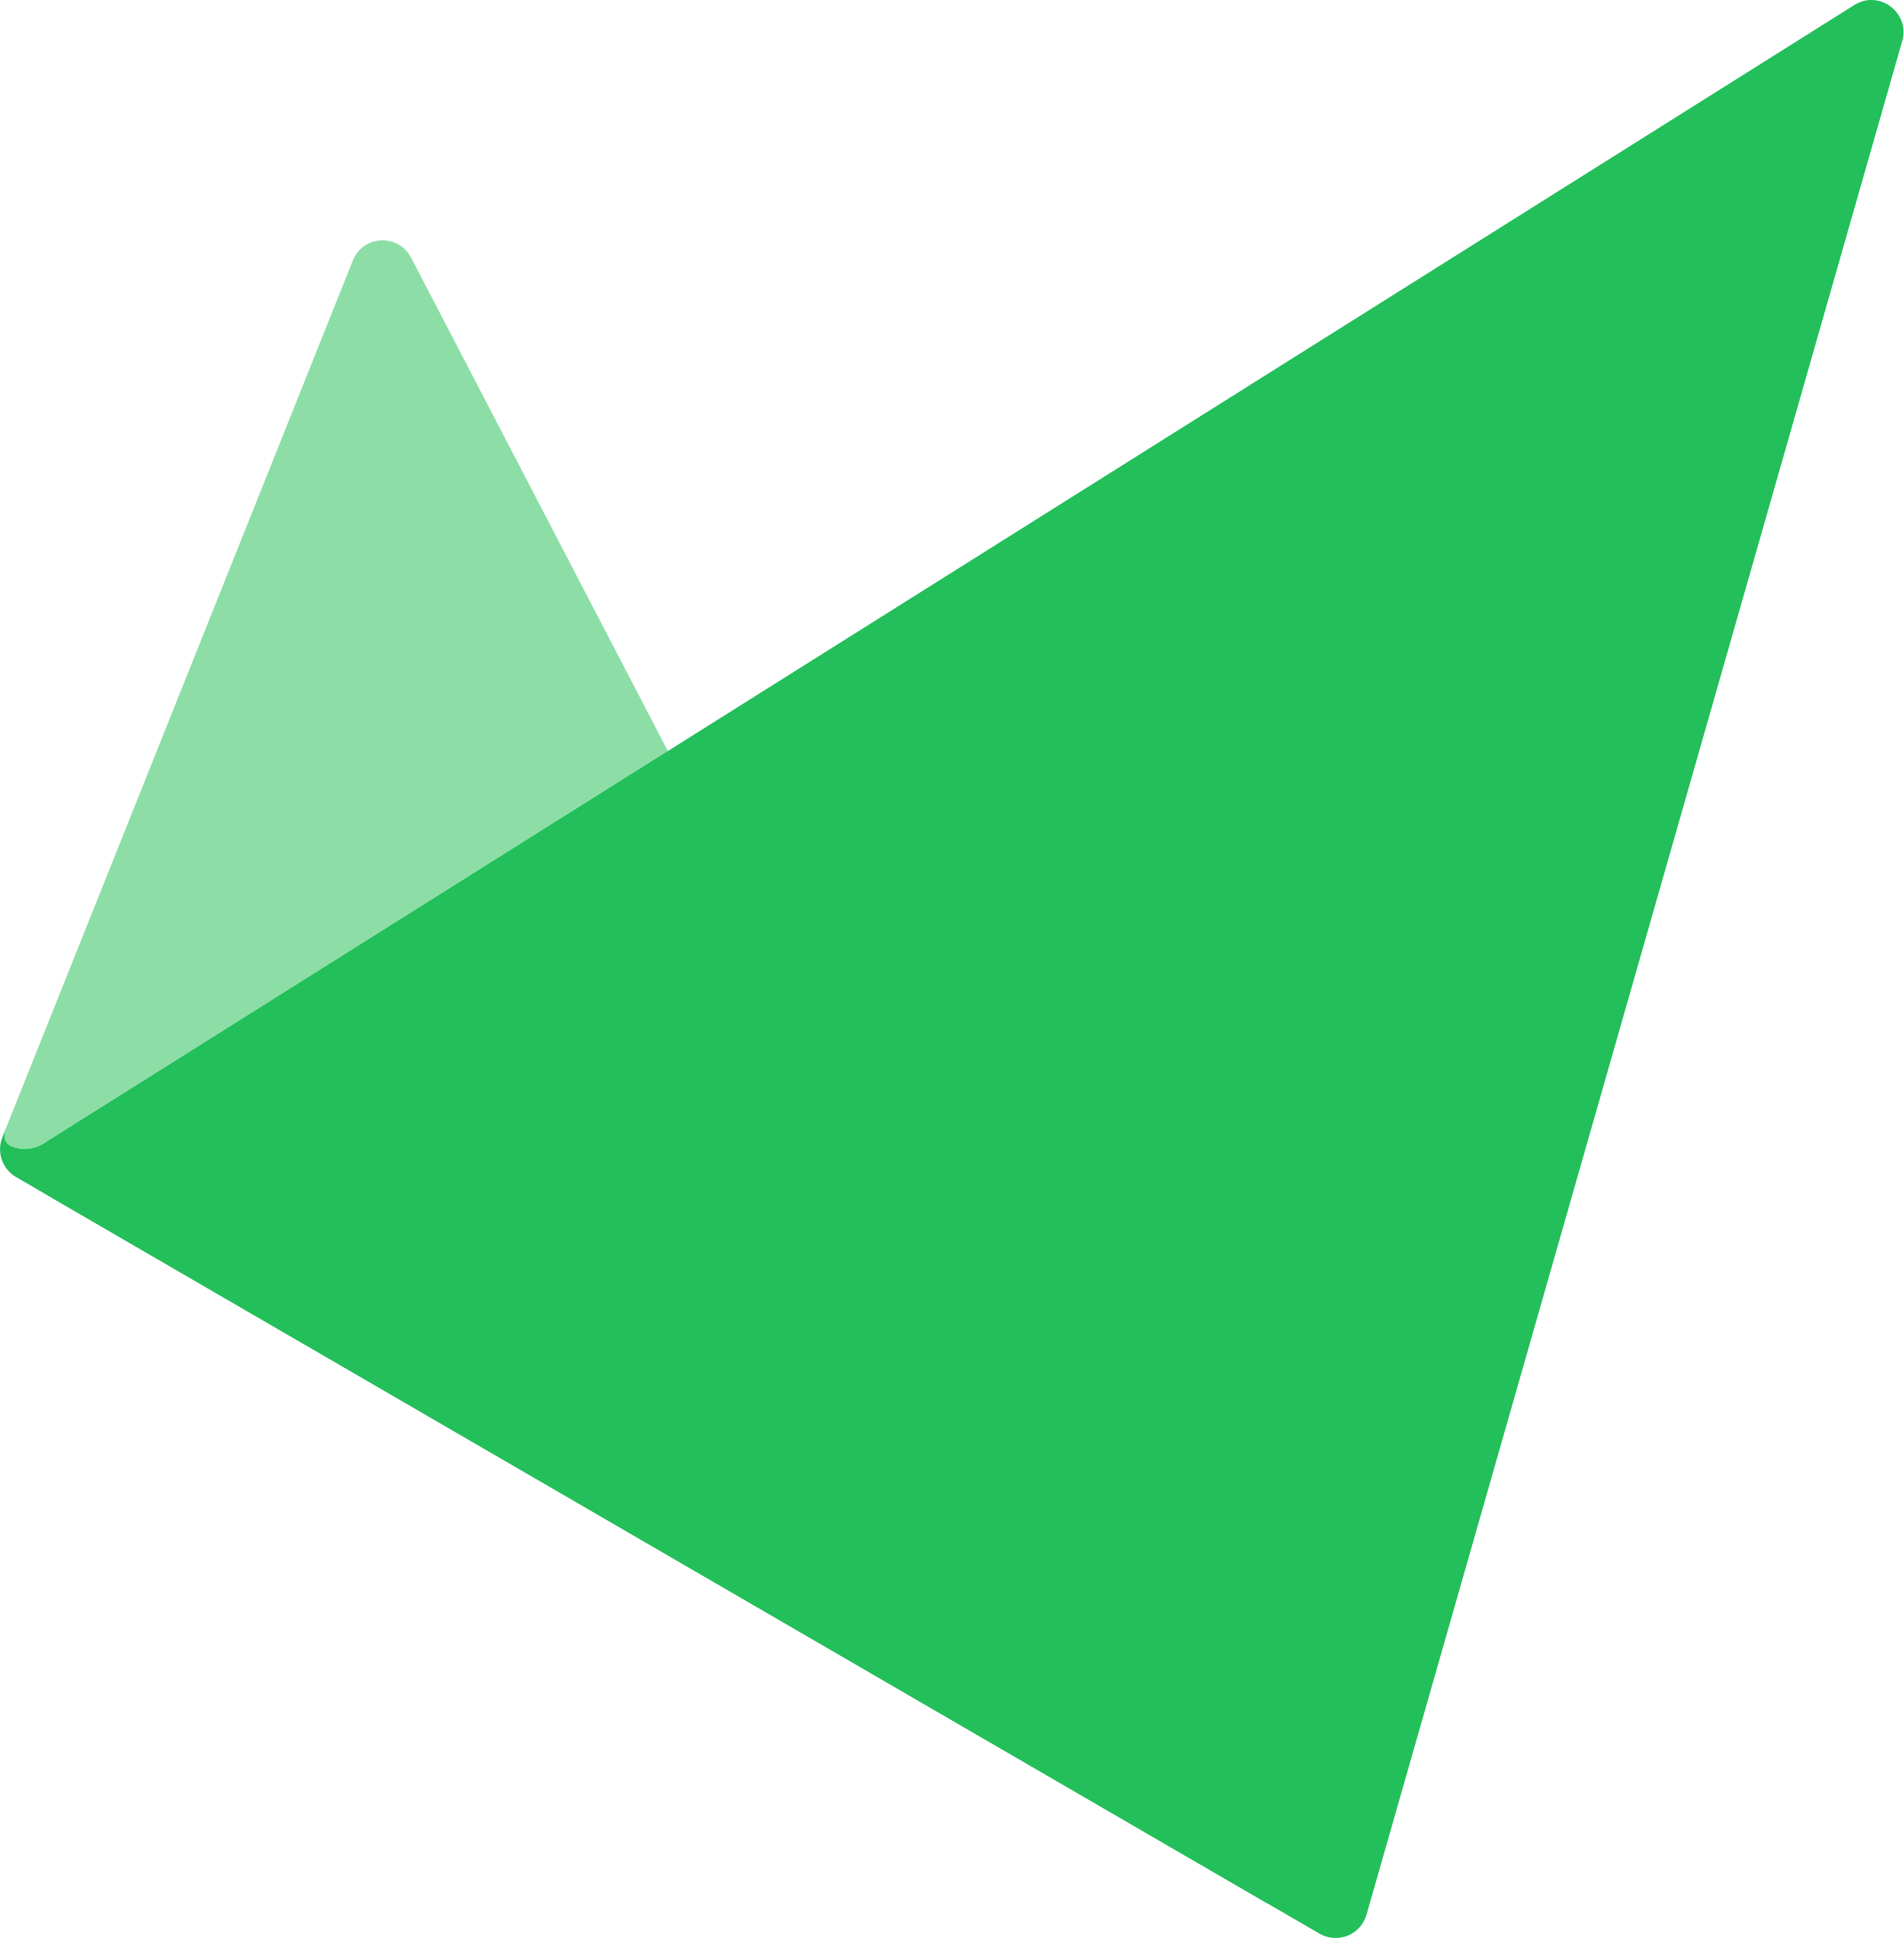
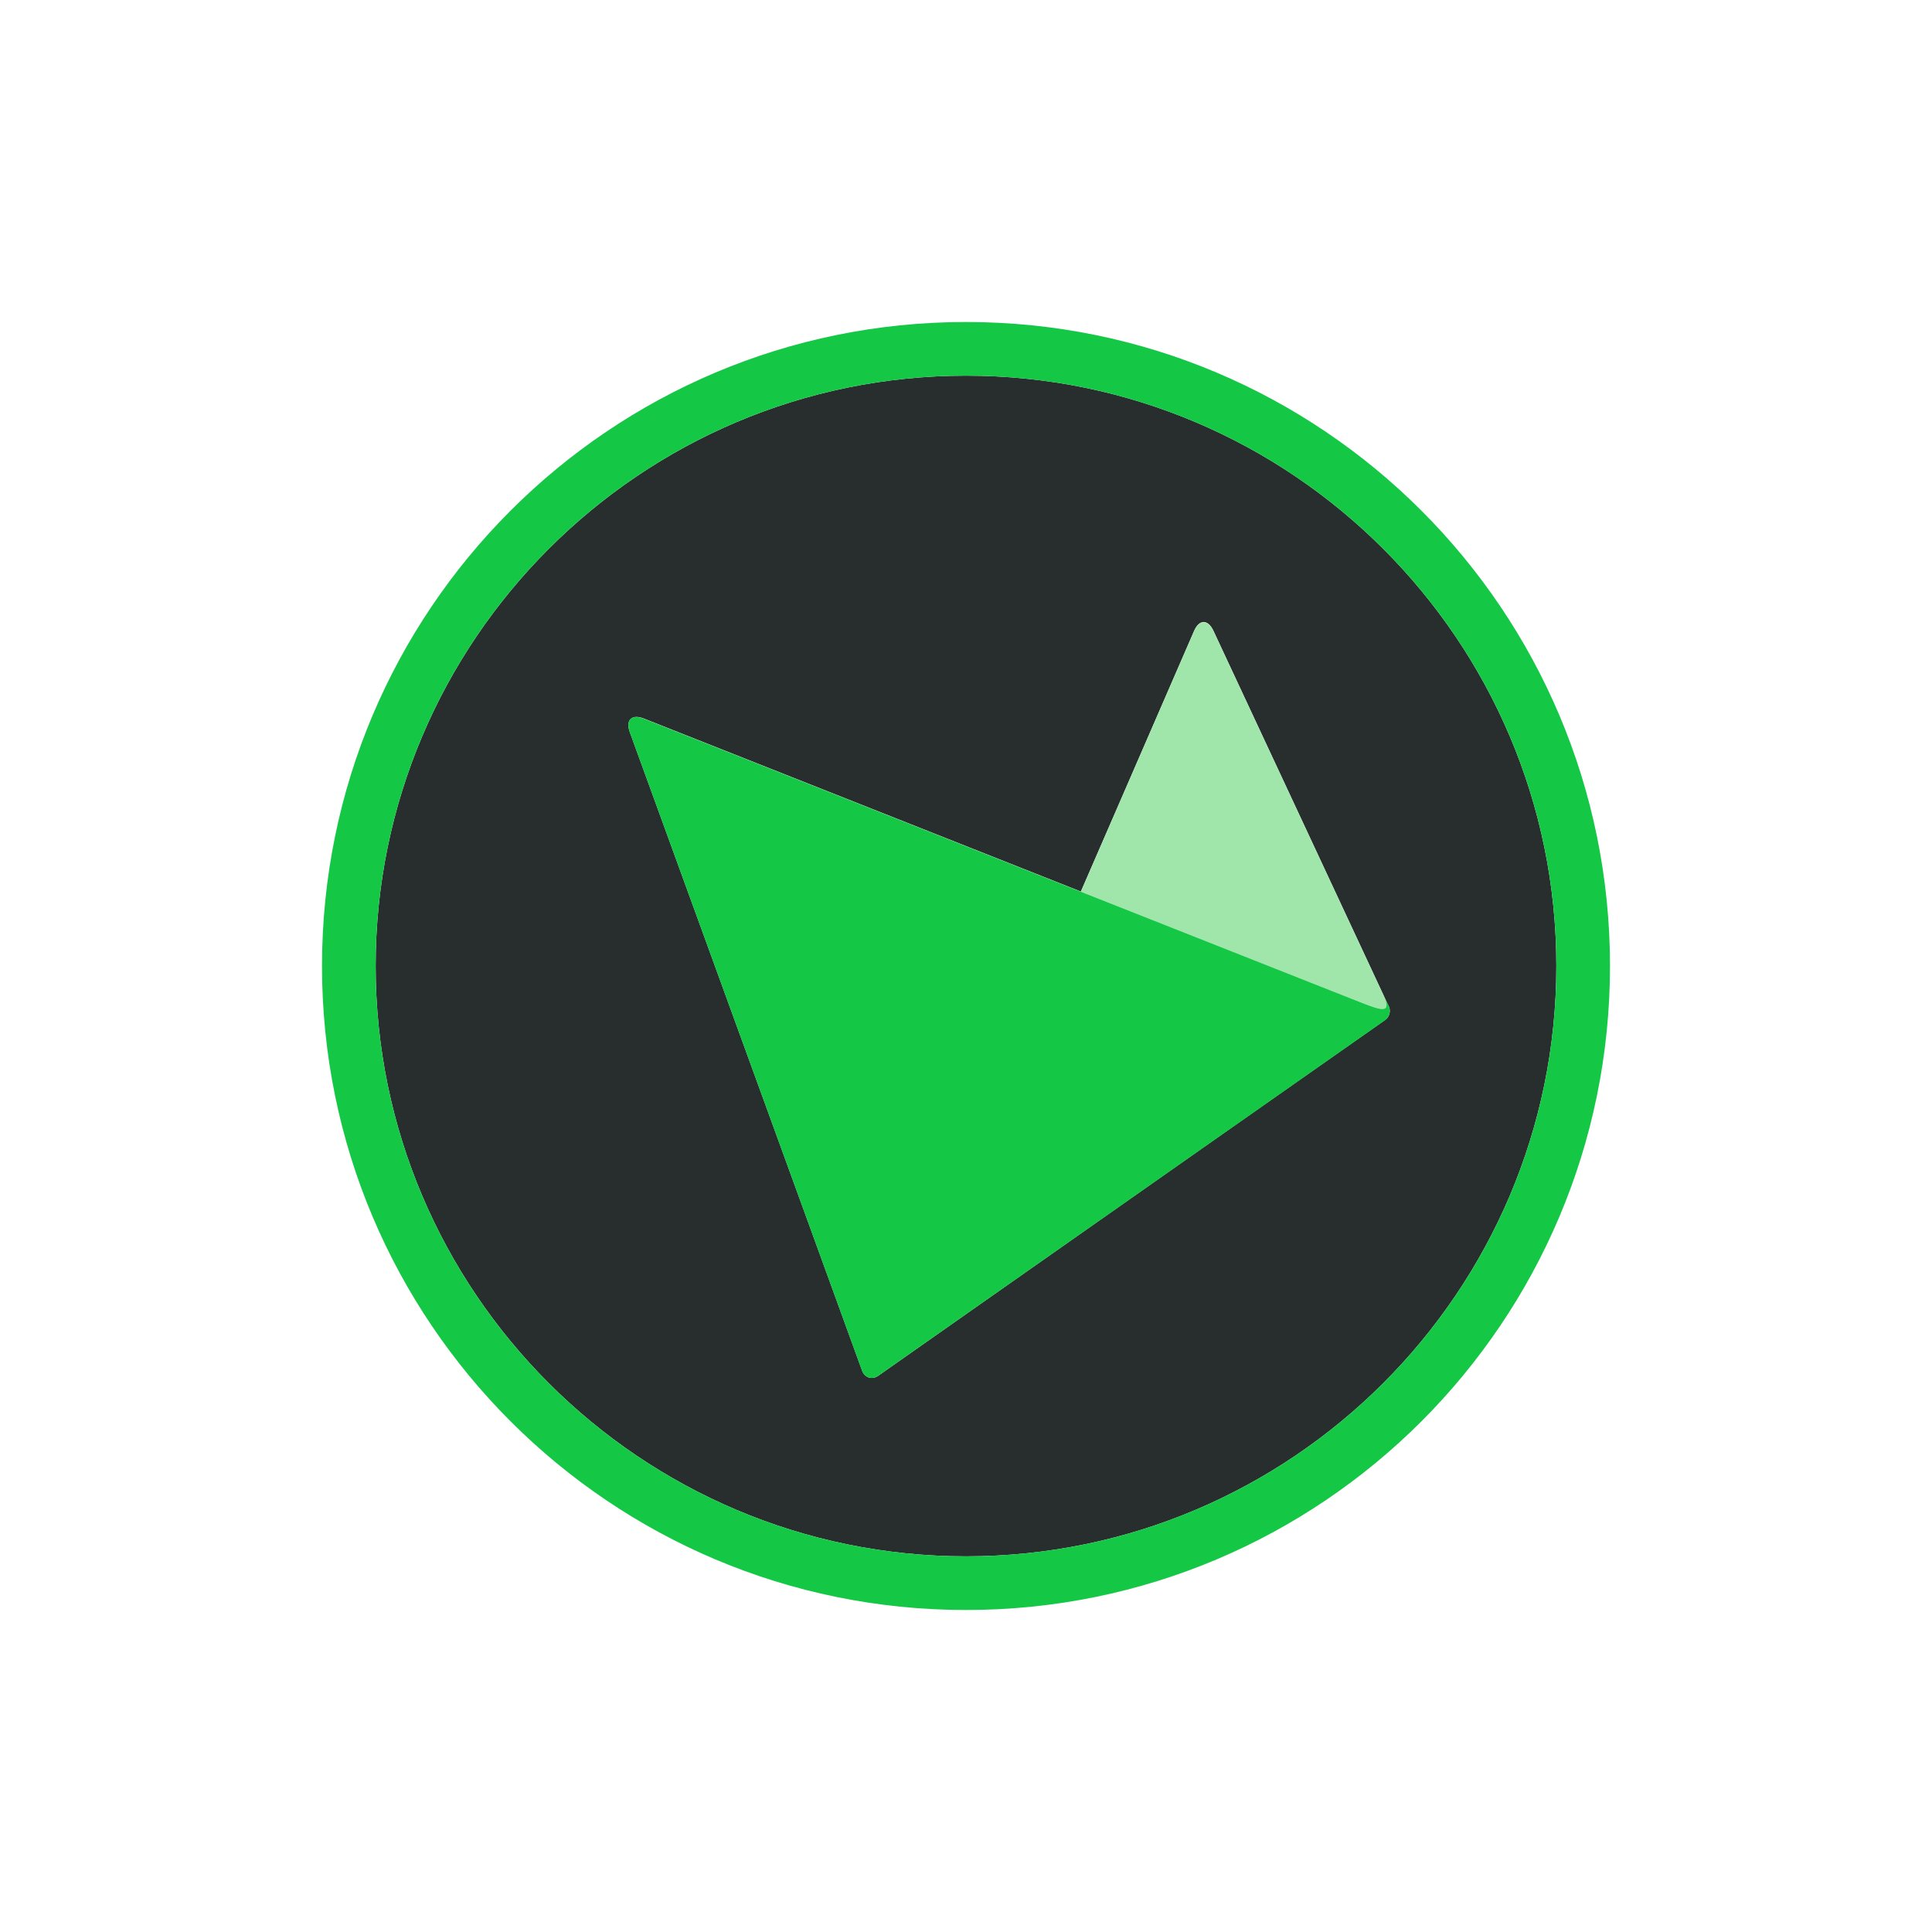
- <svg xmlns="http://www.w3.org/2000/svg" id="Layer_1" data-name="Layer 1" viewBox="0 0 1473.23 1500">
-   <defs>
-     <style>.cls-1{fill:#22bf5a;}.cls-2{fill:#8cdea6;}</style>
-   </defs>
-   <path class="cls-1" d="M36.89,883.14,1435.12,3.9c19.28-12.13,43.36,5.95,37.1,27.85L1057.6,1482a24.84,24.84,0,0,1-36.35,14.65l-983.6-571A24.84,24.84,0,0,1,36.89,883.14Z" />
-   <path class="cls-2" d="M8.83,887.27c14.74,6.42,28.06-4.13,28.06-4.13l480-301.85L318.16,199.39c-9.81-18.84-37.21-17.47-45.09,2.25L4.2,874.22S.69,883.73,8.83,887.27Z" />
-   <path class="cls-1" d="M516.93,581.29l-480,301.85s-13.32,10.55-28.06,4.13c-8.14-3.54-4.63-13-4.63-13l-2.42,6.06A24.83,24.83,0,0,0,12.37,911l968.89,562.43Z" />
+ <svg xmlns="http://www.w3.org/2000/svg" version="1.1" id="LOGO" x="0px" y="0px" viewBox="0 0 90 90" style="enable-background:new 0 0 90 90;" xml:space="preserve">
+   <style type="text/css">
+ 	.st0{fill:#282D2D;}
+ 	.st1{fill:#14C846;}
+ 	.st2{fill:#A0E6AA;}
+ </style>
+   <g>
+     <path class="st0" d="M45,17.5c-15.16,0-27.5,12.34-27.5,27.5c0,15.16,12.34,27.5,27.5,27.5S72.5,60.16,72.5,45   C72.5,29.84,60.16,17.5,45,17.5z M40.16,63.85l-2.77-7.62l-8.05-22.12c-0.21-0.57,0.09-0.86,0.65-0.64l20.36,8.06l0,0l0,0   l1.63-3.75l3.64-8.38c0.24-0.56,0.65-0.57,0.91-0.01l4.36,9.34l3.56,7.63l0.25,0.53c0.1,0.21,0.02,0.49-0.17,0.62c0,0,0,0,0,0   l-7.77,5.45L40.91,64.09C40.62,64.29,40.28,64.18,40.16,63.85z" />
+     <path class="st1" d="M45,15c-16.57,0-30,13.43-30,30s13.43,30,30,30s30-13.43,30-30S61.57,15,45,15z M45,72.5   c-15.16,0-27.5-12.34-27.5-27.5c0-15.16,12.34-27.5,27.5-27.5S72.5,29.84,72.5,45C72.5,60.16,60.16,72.5,45,72.5z" />
+     <path class="st2" d="M64.45,46.37l-3.56-7.63l-4.36-9.34c-0.26-0.55-0.67-0.55-0.91,0.01l-3.64,8.38l-1.63,3.75l13,5.14   C64.3,47.05,64.87,47.26,64.45,46.37z" />
+     <polygon class="st2" points="64.53,47.52 64.53,47.52 56.76,52.96  " />
+     <path class="st1" d="M40.91,64.09l15.85-11.12l7.77-5.45c0.19-0.13,0.26-0.41,0.17-0.62l-0.25-0.53c0.42,0.9-0.15,0.68-1.1,0.31   l-13-5.14l0,0l0,0l-20.36-8.06c-0.57-0.23-0.86,0.06-0.65,0.64l8.05,22.12l2.77,7.62C40.28,64.18,40.62,64.29,40.91,64.09z" />
+   </g>
</svg>
